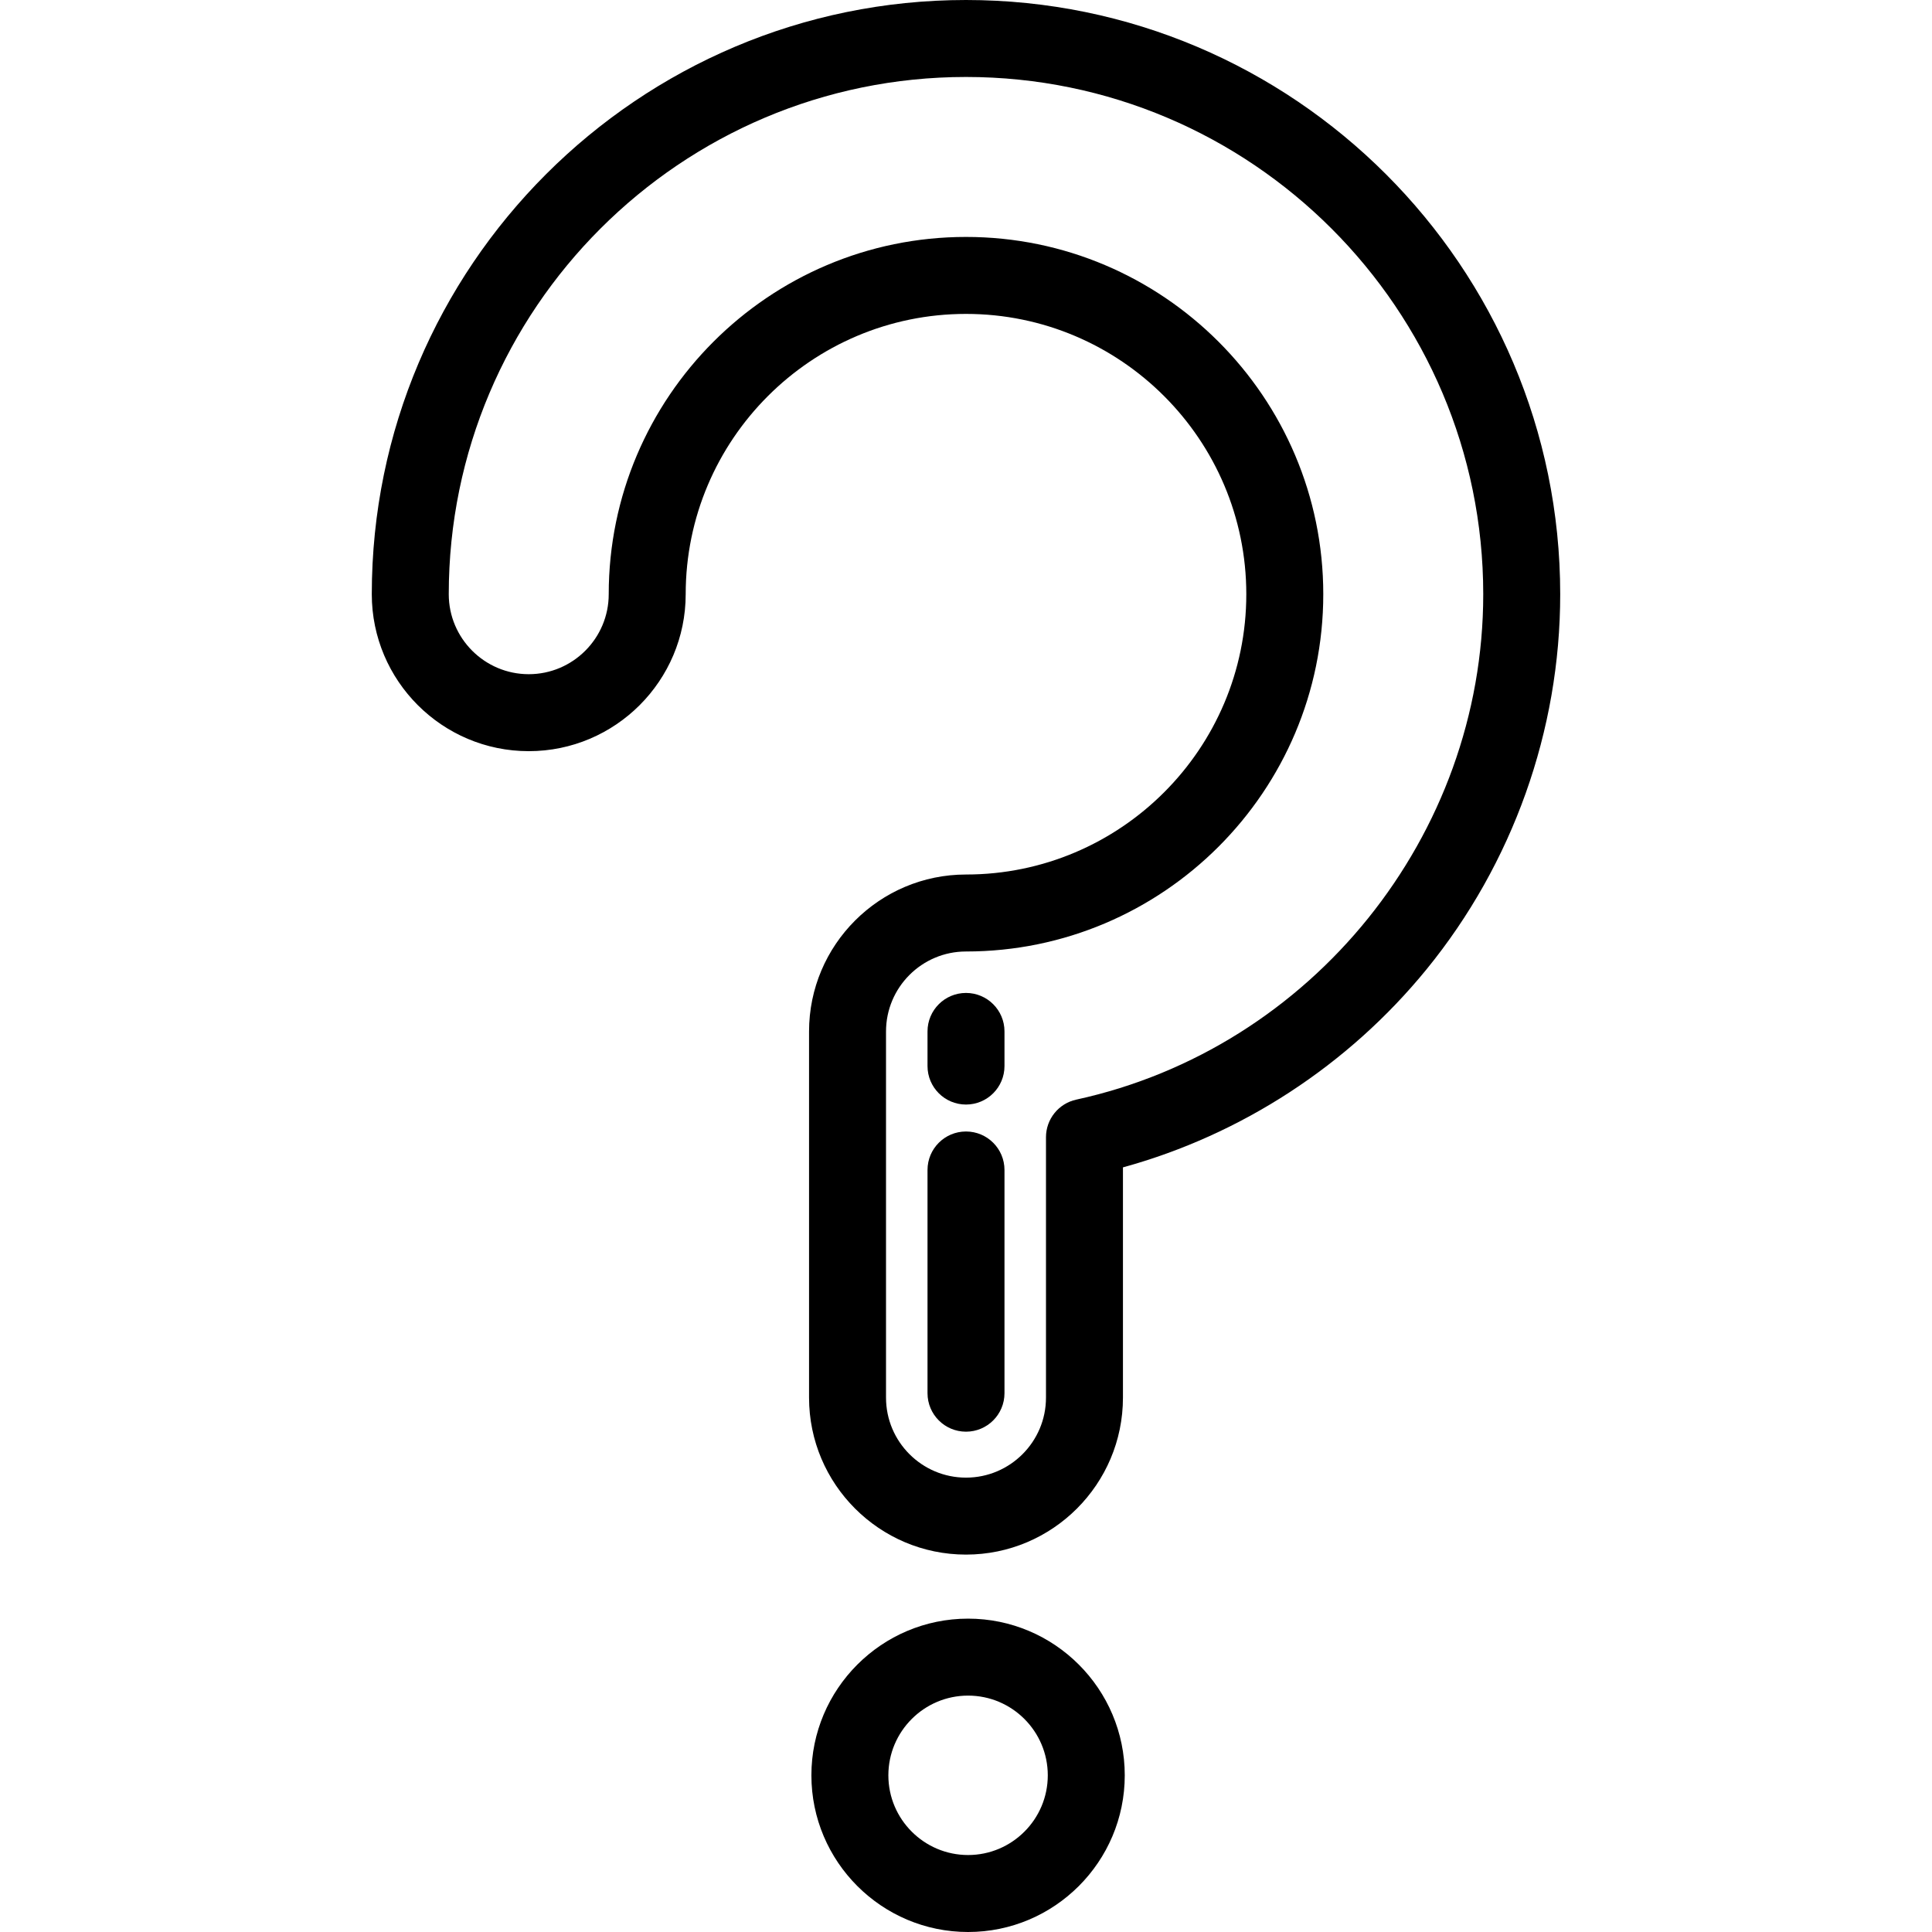
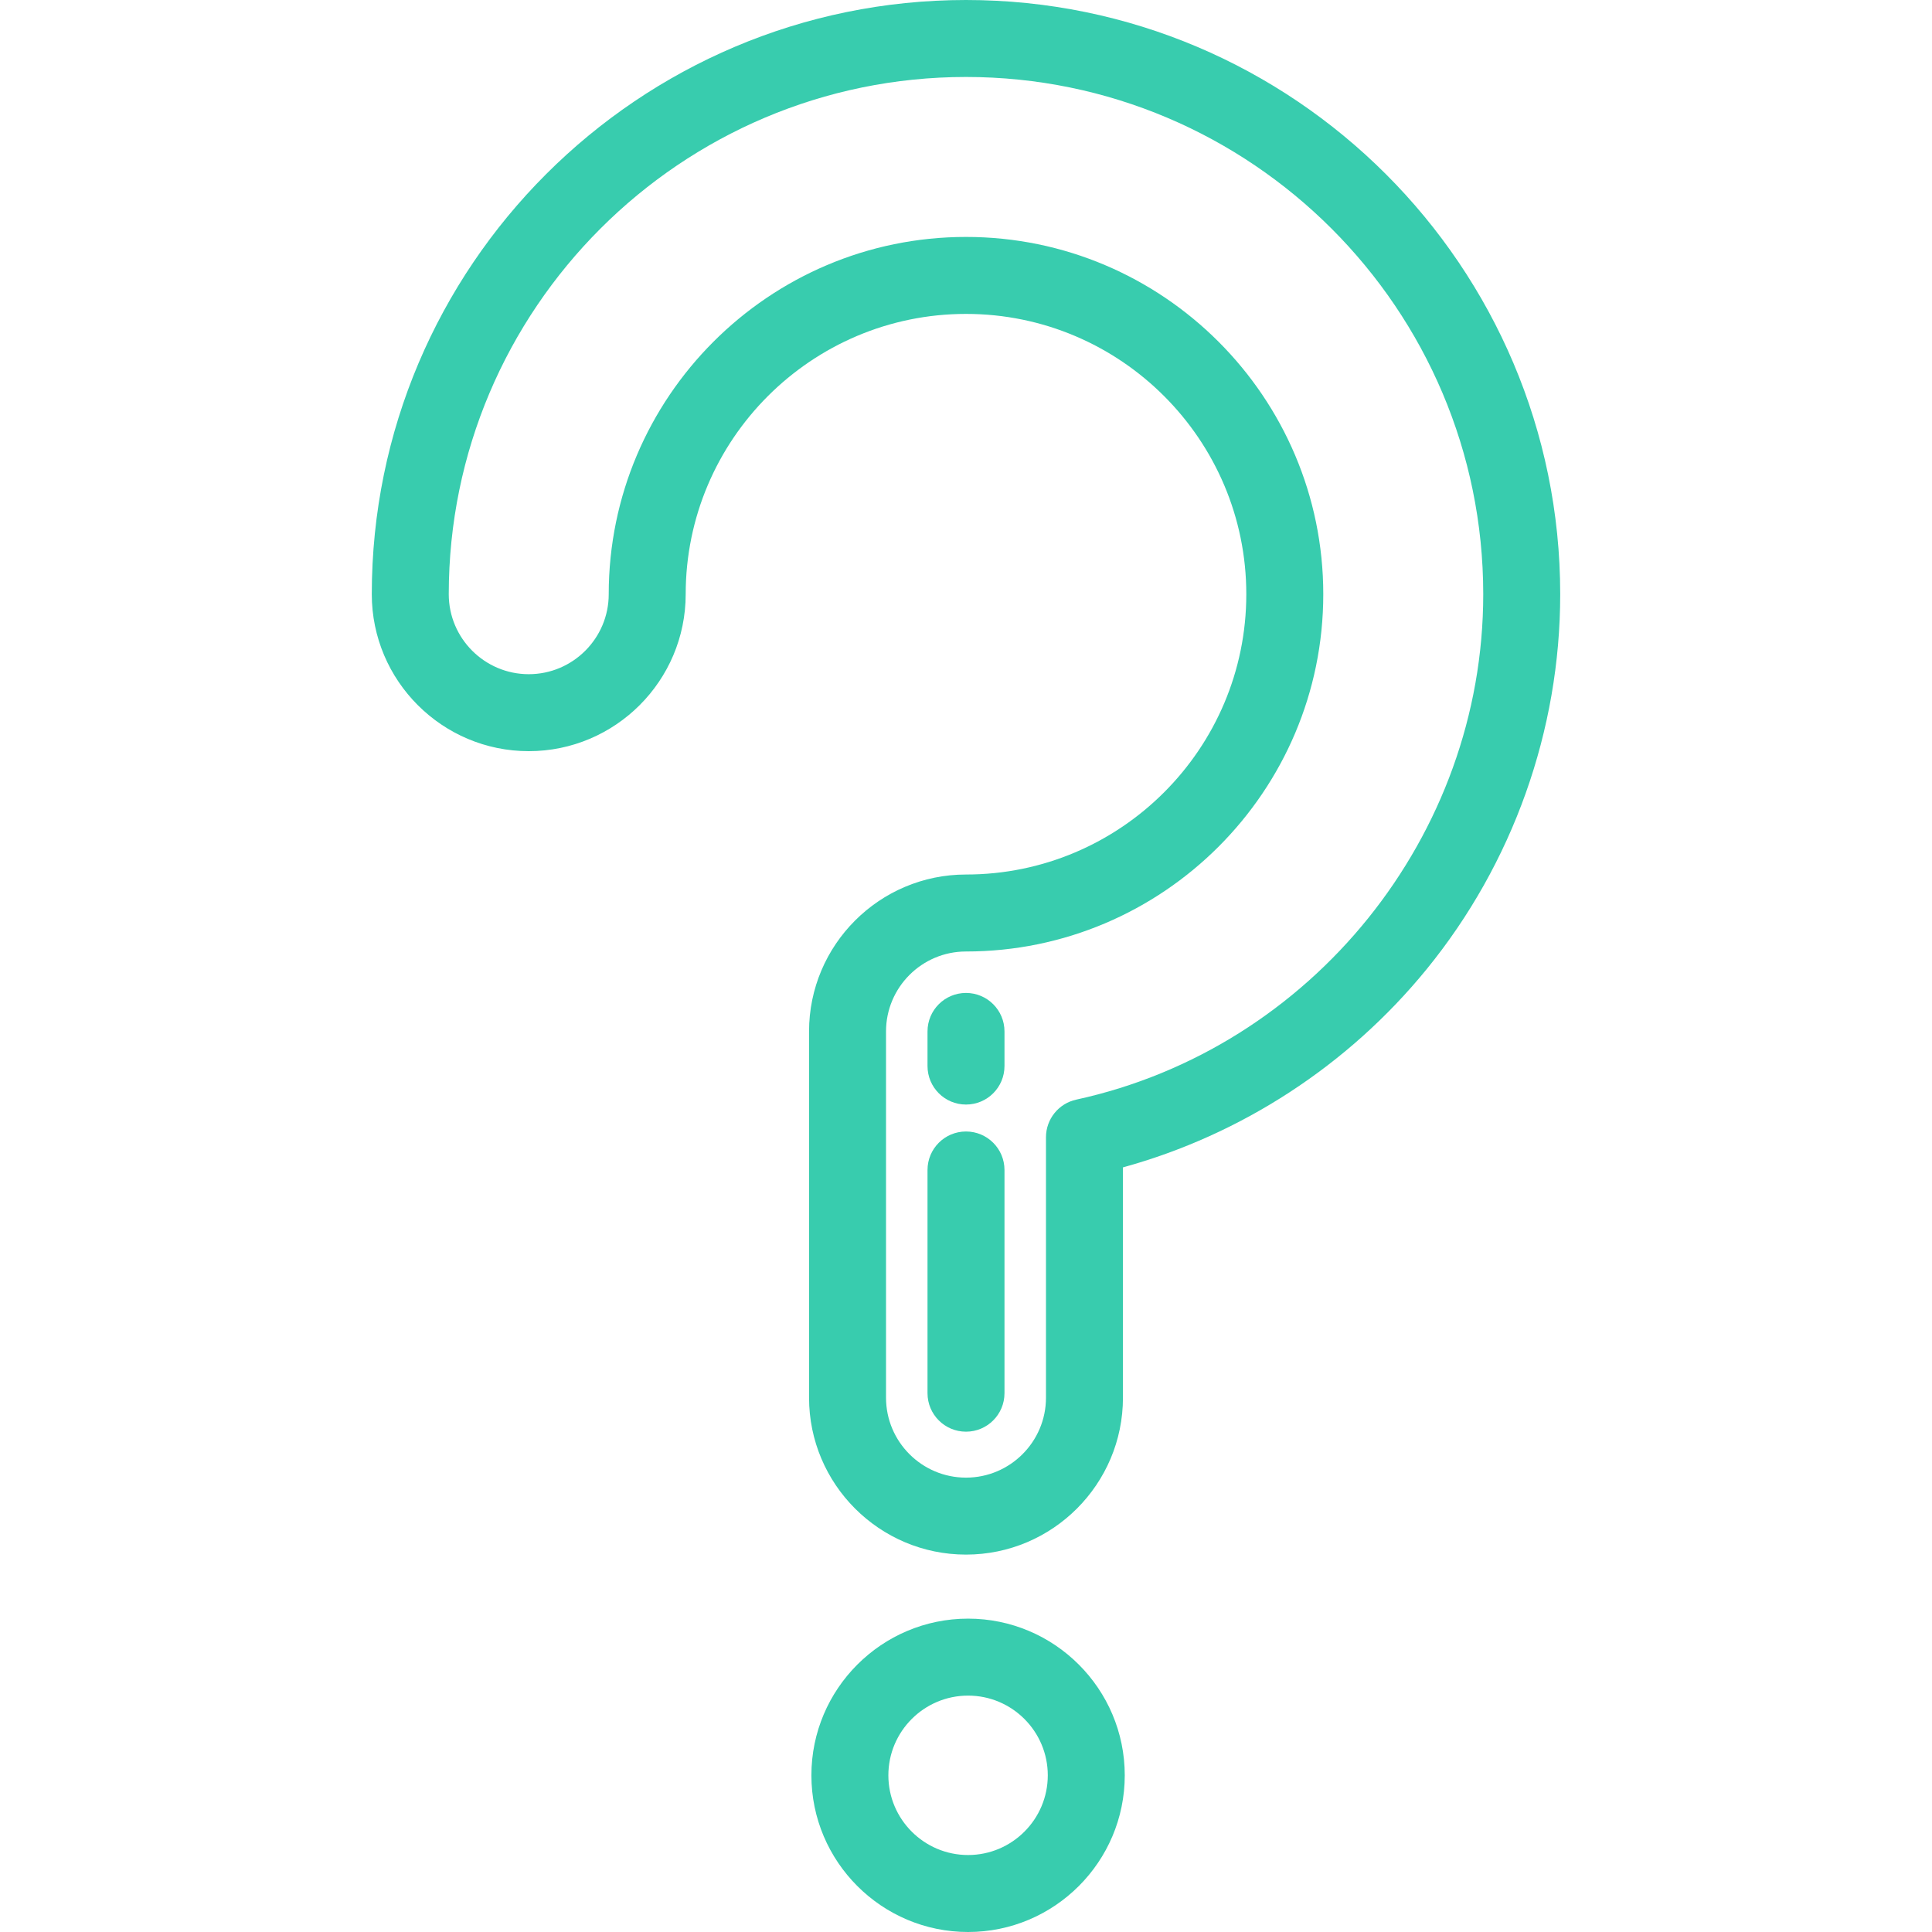
- <svg xmlns="http://www.w3.org/2000/svg" fill="#000000" height="800px" width="800px" version="1.1" id="Layer_1" viewBox="0 0 512 512" xml:space="preserve">
+ <svg xmlns="http://www.w3.org/2000/svg" fill="#38ccae" height="800px" width="800px" version="1.1" id="Layer_1" viewBox="0 0 512 512" xml:space="preserve">
  <g>
    <g>
      <path d="M256.55,428.956c-22.895,0-41.522,18.627-41.522,41.522c0,22.895,18.627,41.522,41.522,41.522    c22.895,0,41.522-18.627,41.522-41.522C298.072,447.583,279.445,428.956,256.55,428.956z M256.55,491.602    c-11.647,0-21.124-9.477-21.124-21.125c0-11.647,9.476-21.124,21.124-21.124c11.648,0,21.124,9.477,21.124,21.125    S268.197,491.602,256.55,491.602z" />
    </g>
  </g>
  <g>
    <g>
      <path d="M256,0C169.169,0,98.527,70.642,98.527,157.473c0,22.935,18.659,41.594,41.594,41.594s41.594-18.659,41.594-41.594    c0-40.961,33.324-74.284,74.284-74.284s74.284,33.322,74.284,74.283S296.96,231.755,256,231.755    c-22.935,0-41.594,18.659-41.594,41.594v97.041c0,22.935,18.659,41.594,41.594,41.594s41.594-18.658,41.594-41.594v-61.025    c31.373-8.622,59.702-27.049,80.458-52.489c22.841-27.995,35.42-63.298,35.42-99.404C413.473,70.642,342.831,0,256,0z     M285.224,291.412c-4.687,1.022-8.028,5.17-8.028,9.966v69.014c0,11.687-9.509,21.196-21.196,21.196    c-11.687,0-21.196-9.509-21.196-21.196V273.35c0-11.687,9.509-21.196,21.196-21.196c52.208,0,94.682-42.474,94.682-94.681    S308.208,62.79,256,62.79s-94.682,42.475-94.682,94.682c0,11.687-9.509,21.196-21.196,21.196s-21.196-9.509-21.196-21.196    c0-75.583,61.491-137.074,137.074-137.074s137.074,61.491,137.074,137.073C393.074,221.461,347.716,277.792,285.224,291.412z" />
    </g>
  </g>
  <g>
    <g>
      <path d="M256,299.857c-5.633,0-10.199,4.566-10.199,10.199v59.155c0,5.633,4.566,10.199,10.199,10.199    c5.633,0,10.199-4.566,10.199-10.199v-59.155C266.199,304.423,261.633,299.857,256,299.857z" />
    </g>
  </g>
  <g>
    <g>
      <path d="M256,263.139c-5.633,0-10.199,4.566-10.199,10.199v9.179c0,5.633,4.566,10.199,10.199,10.199    c5.633,0,10.199-4.566,10.199-10.199v-9.179C266.199,267.706,261.633,263.139,256,263.139z" />
    </g>
  </g>
</svg>
